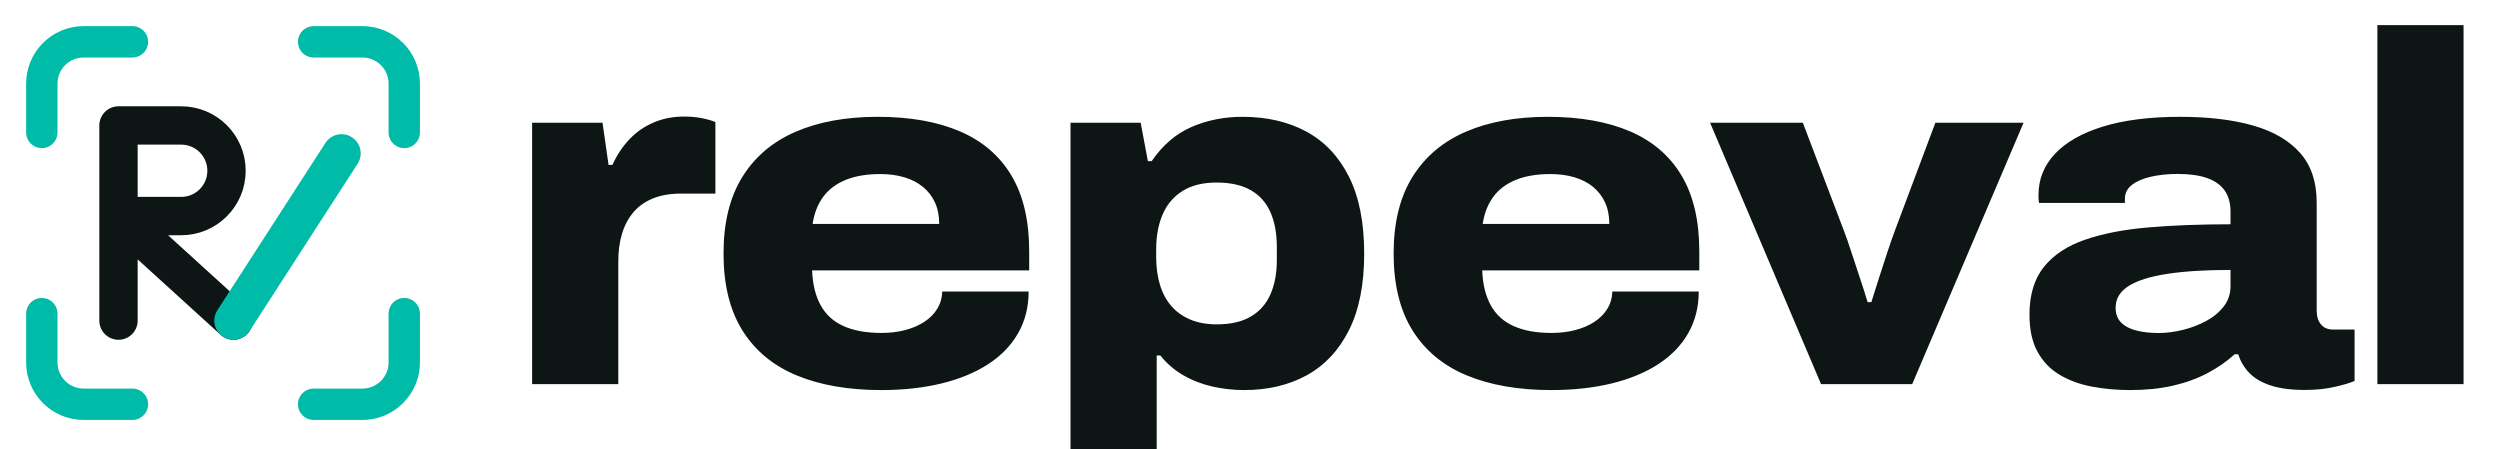
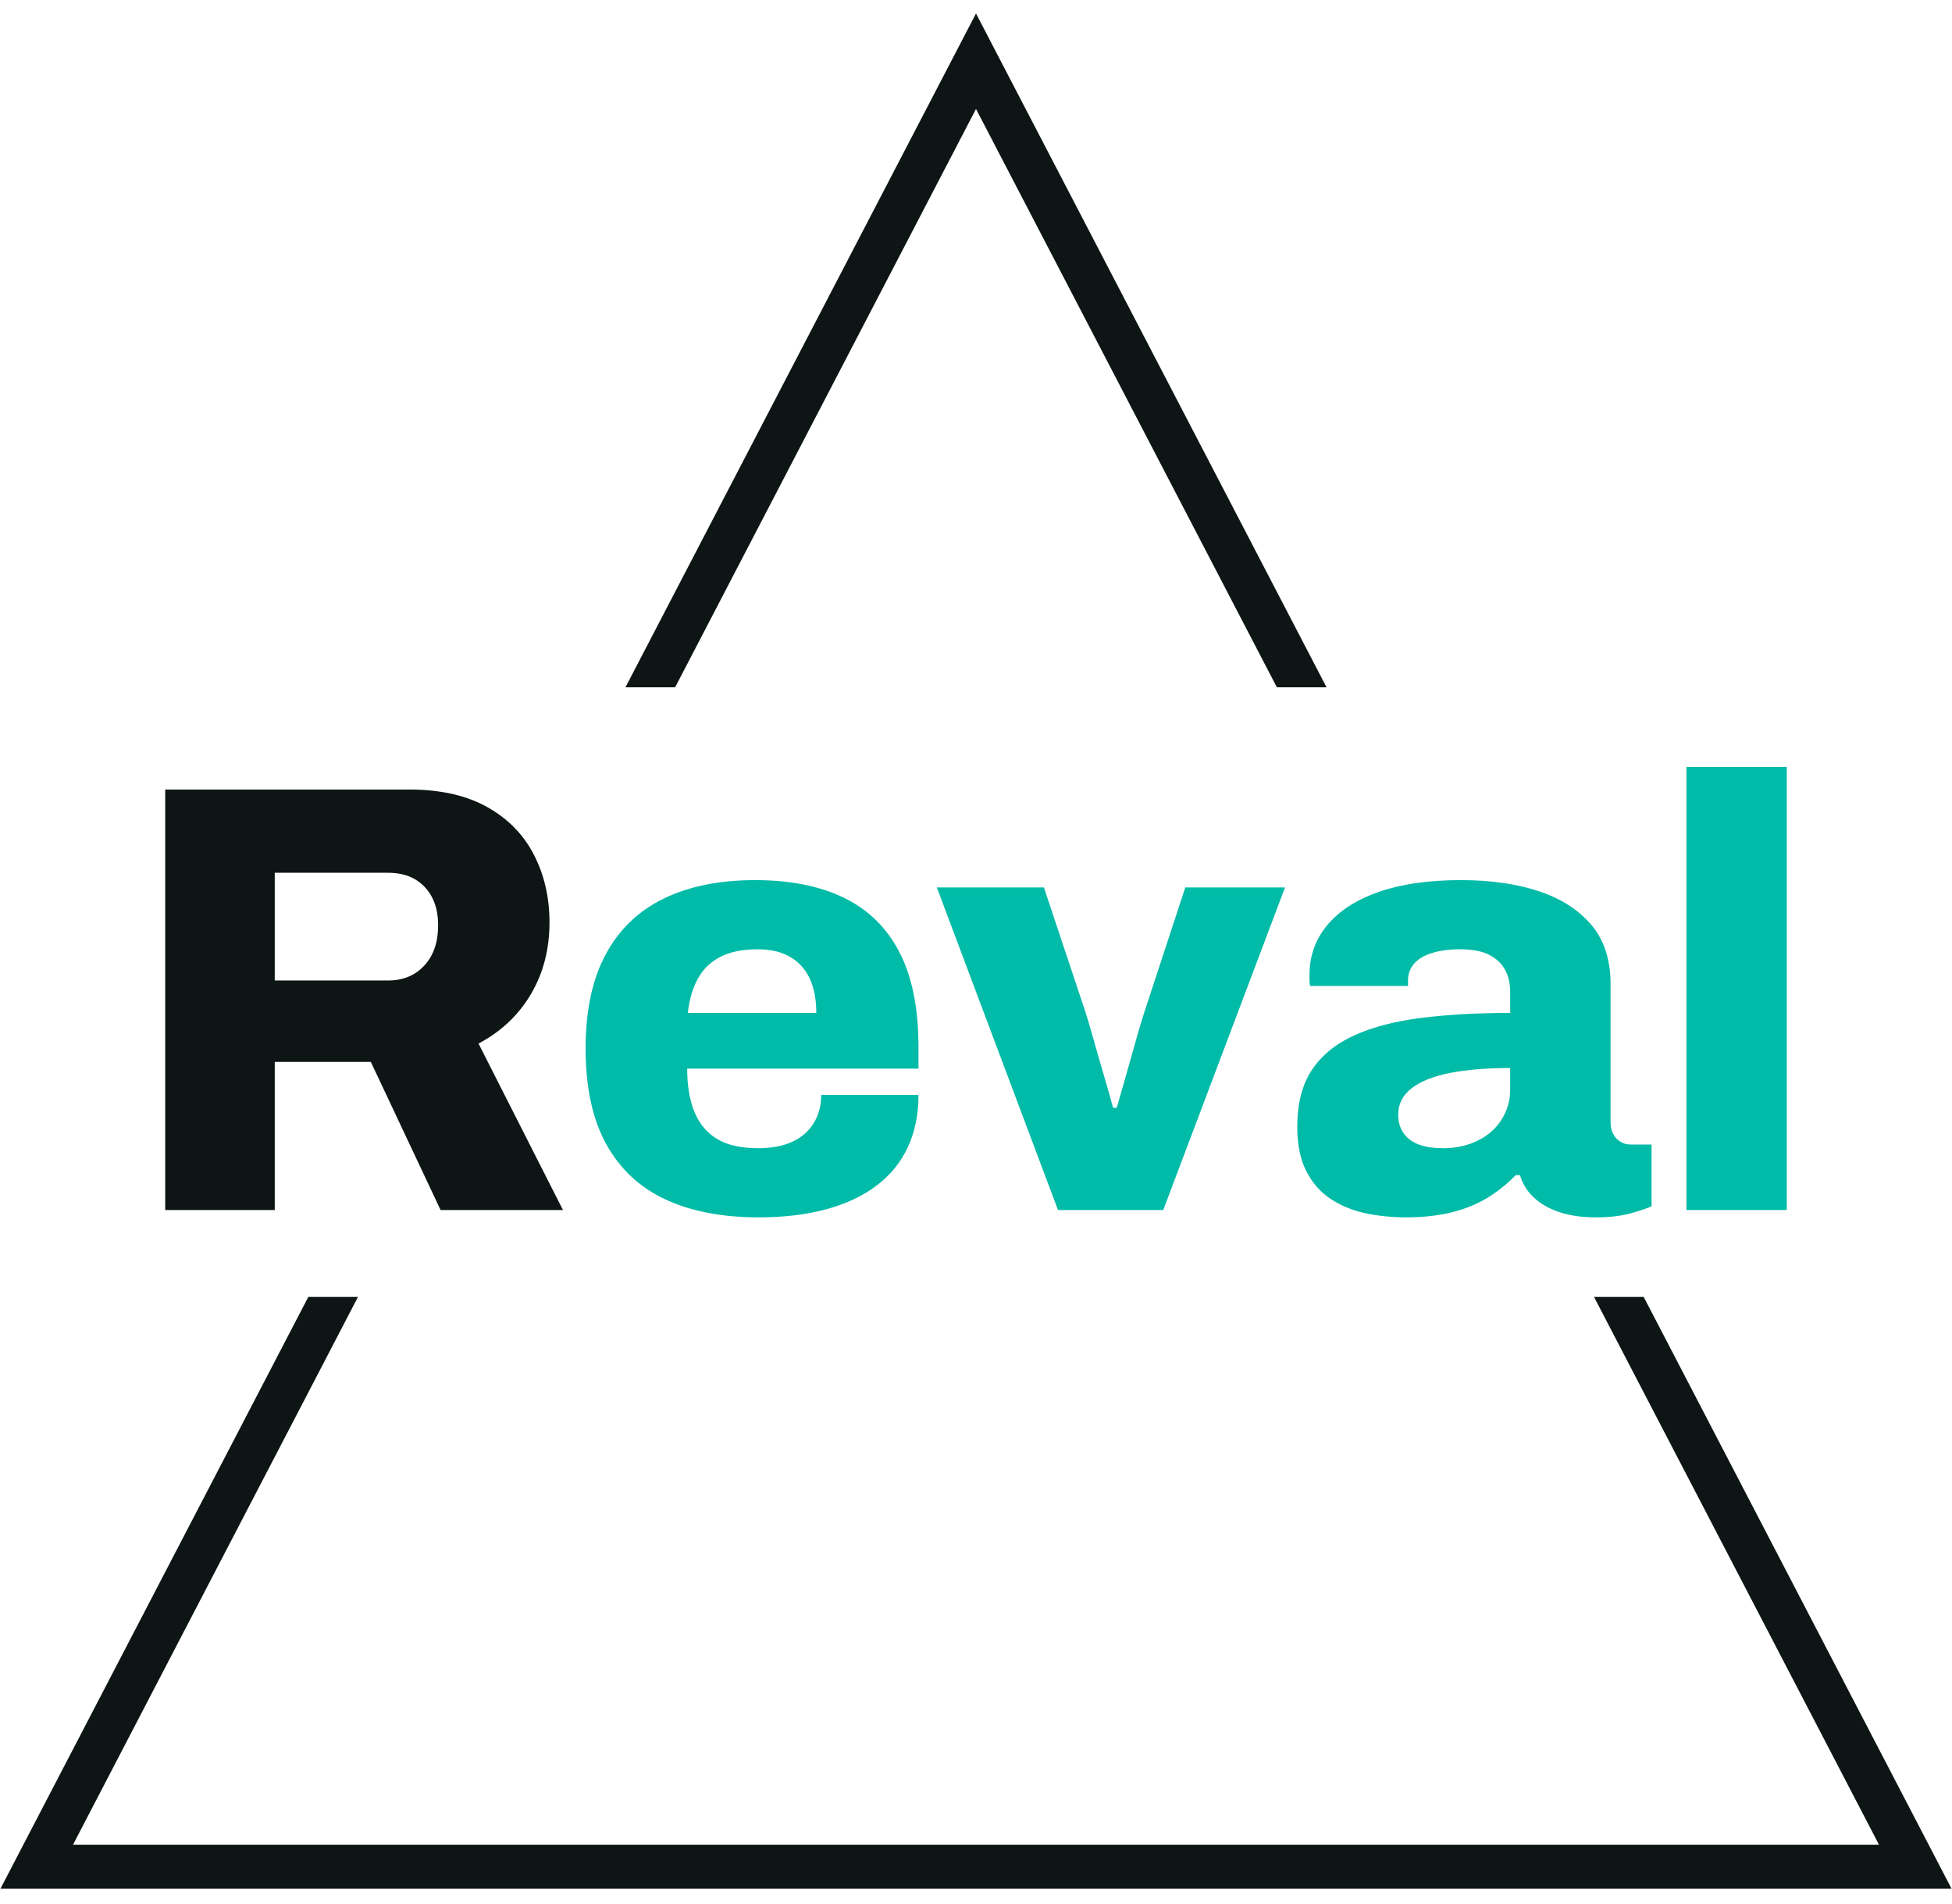
- <svg xmlns="http://www.w3.org/2000/svg" viewBox="0 -775 5044 904" role="img" aria-label="Repeval">
-   <g transform="translate(0 -775) scale(14.0625)">
-     <path fill="none" stroke="#00bba7" stroke-width="4.5" stroke-linecap="round" stroke-linejoin="round" d="M6 19V12a6 6 0 0 1 6-6h7M45 6h7a6 6 0 0 1 6 6v7M58 45v7a6 6 0 0 1-6 6h-7M19 58h-7a6 6 0 0 1-6-6v-7" />
-     <path fill="none" stroke="#0d1615" stroke-width="5.5" stroke-linecap="round" stroke-linejoin="round" d="M17 46V18h9a6.5 6.5 0 0 1 0 13h-9L33.5 46" />
-     <path fill="none" stroke="#00bba7" stroke-width="5.5" stroke-linecap="round" d="M33.5 46L49 22" />
-   </g>
-   <path fill="#0d1615" transform="translate(1010 0)" d="M63.598 0.0V-527.306H205.677L217.829 -442.18H225.57Q238.984 -471.859 259.865 -493.896Q280.745 -515.933 308.825 -527.891Q336.905 -539.85 370.07 -539.85Q389.203 -539.85 405.591 -536.676Q421.978 -533.503 433.381 -528.739V-384.425H364.522Q331.268 -384.425 307.185 -374.569Q283.103 -364.712 267.733 -346.432Q252.362 -328.151 244.917 -303.205Q237.471 -278.258 237.471 -247.835V0.0Z M767.89 12.0Q669.272 12.0 597.927 -17.37Q526.582 -46.739 488.181 -107.87Q449.78 -169.0 449.78 -263.543Q449.78 -356.799 487.69 -417.92Q525.6 -479.042 595.336 -509.174Q665.071 -539.306 760.794 -539.306Q858.431 -539.306 926.769 -509.955Q995.108 -480.603 1030.799 -420.626Q1066.49 -360.649 1066.49 -268.036V-229.45H628.508Q630.162 -187.254 645.8 -158.967Q661.438 -130.68 692.179 -116.969Q722.921 -103.258 768.395 -103.258Q794.132 -103.258 816.265 -109.038Q838.397 -114.819 854.97 -125.685Q871.542 -136.55 881.005 -152.024Q890.467 -167.498 891.124 -186.866H1065.352Q1065.352 -139.905 1044.184 -102.821Q1023.016 -65.736 983.687 -40.221Q944.357 -14.706 889.601 -1.353Q834.846 12.0 767.89 12.0ZM629.527 -323.199H884.937Q884.937 -347.758 876.416 -366.396Q867.895 -385.034 852.137 -397.933Q836.38 -410.833 814.544 -417.322Q792.708 -423.811 766.102 -423.811Q724.864 -423.811 695.874 -411.877Q666.884 -399.943 650.564 -377.457Q634.244 -354.972 629.527 -323.199Z M1149.88 189.111V-527.306H1291.439L1305.943 -449.914H1313.683Q1346.572 -498.15 1393.83 -518.728Q1441.088 -539.306 1496.763 -539.306Q1570.553 -539.306 1625.675 -509.533Q1680.796 -479.759 1711.593 -418.618Q1742.389 -357.477 1742.389 -263.243Q1742.389 -169.766 1711.583 -108.657Q1680.778 -47.547 1626.332 -17.773Q1571.886 12.0 1500.397 12.0Q1467.429 12.0 1435.622 4.737Q1403.815 -2.525 1376.997 -18.136Q1350.179 -33.746 1331.038 -57.858H1323.754V189.111ZM1444.989 -120.583Q1487.087 -120.583 1513.81 -136.399Q1540.533 -152.216 1553.329 -181.364Q1566.126 -210.513 1566.126 -250.415V-276.699Q1566.126 -317.318 1553.329 -346.585Q1540.533 -375.853 1513.591 -391.288Q1486.648 -406.723 1444.551 -406.723Q1403.403 -406.723 1376.21 -389.855Q1349.017 -372.987 1335.863 -342.642Q1322.708 -312.298 1322.708 -271.65V-256.157Q1322.708 -226.03 1330.129 -201.053Q1337.55 -176.077 1352.694 -158.264Q1367.837 -140.451 1390.906 -130.517Q1413.975 -120.583 1444.989 -120.583Z M2119.89 12.0Q2021.272 12.0 1949.927 -17.37Q1878.582 -46.739 1840.181 -107.87Q1801.78 -169.0 1801.78 -263.543Q1801.78 -356.799 1839.69 -417.92Q1877.6 -479.042 1947.336 -509.174Q2017.071 -539.306 2112.794 -539.306Q2210.431 -539.306 2278.769 -509.955Q2347.108 -480.603 2382.799 -420.626Q2418.49 -360.649 2418.49 -268.036V-229.45H1980.508Q1982.162 -187.254 1997.8 -158.967Q2013.438 -130.68 2044.179 -116.969Q2074.921 -103.258 2120.395 -103.258Q2146.132 -103.258 2168.265 -109.038Q2190.397 -114.819 2206.97 -125.685Q2223.542 -136.55 2233.005 -152.024Q2242.467 -167.498 2243.124 -186.866H2417.352Q2417.352 -139.905 2396.184 -102.821Q2375.016 -65.736 2335.687 -40.221Q2296.357 -14.706 2241.601 -1.353Q2186.846 12.0 2119.89 12.0ZM1981.527 -323.199H2236.937Q2236.937 -347.758 2228.416 -366.396Q2219.895 -385.034 2204.137 -397.933Q2188.38 -410.833 2166.544 -417.322Q2144.708 -423.811 2118.102 -423.811Q2076.864 -423.811 2047.874 -411.877Q2018.884 -399.943 2002.564 -377.457Q1986.244 -354.972 1981.527 -323.199Z M2664.138 0.0 2440.283 -527.306H2627.447L2710.675 -308.447Q2716.612 -293.254 2724.897 -267.577Q2733.182 -241.9 2742.391 -214.681Q2751.6 -187.462 2758.06 -165.362H2765.587Q2772.308 -186.683 2780.919 -213.773Q2789.531 -240.862 2798.109 -266.658Q2806.686 -292.453 2812.86 -308.968L2894.807 -527.306H3072.711L2848.053 0.0Z M3288.12 12.0Q3247.708 12.0 3210.981 5.105Q3174.254 -1.79 3145.736 -18.696Q3117.218 -35.602 3100.947 -65.19Q3084.675 -94.778 3084.675 -140.142Q3084.675 -200.094 3113.705 -236.389Q3142.735 -272.683 3196.542 -291.273Q3250.349 -309.863 3324.826 -316.182Q3399.304 -322.5 3490.287 -322.5V-347.747Q3490.287 -373.918 3478.39 -390.693Q3466.493 -407.468 3443.085 -415.758Q3419.677 -424.048 3383.274 -424.048Q3354.347 -424.048 3330.042 -418.554Q3305.737 -413.059 3291.468 -402.039Q3277.199 -391.018 3277.199 -373.707V-365.58H3104.08Q3103.08 -369.818 3102.97 -373.381Q3102.86 -376.945 3102.86 -381.876Q3102.86 -428.966 3135.927 -464.437Q3168.993 -499.908 3232.797 -519.607Q3296.601 -539.306 3388.643 -539.306Q3474.135 -539.306 3535.784 -521.746Q3597.432 -504.186 3630.796 -466.346Q3664.16 -428.505 3664.16 -366.396V-148.17Q3664.16 -130.801 3672.763 -120.46Q3681.366 -110.12 3697.311 -110.12H3740.604V-6.393Q3727.952 -0.763 3700.864 5.5Q3673.775 11.763 3639.746 11.763Q3598.542 11.763 3570.959 2.595Q3543.376 -6.572 3527.828 -22.947Q3512.28 -39.322 3505.914 -60.193H3498.671Q3475 -38.663 3443.843 -22.169Q3412.686 -5.676 3374.019 3.162Q3335.353 12.0 3288.12 12.0ZM3344.723 -103.099Q3368.14 -103.099 3393.445 -109.237Q3418.75 -115.374 3440.791 -127.164Q3462.833 -138.953 3476.56 -156.634Q3490.287 -174.314 3490.287 -197.423V-230.363Q3413.319 -230.363 3361.642 -222.297Q3309.964 -214.231 3284.221 -197.624Q3258.478 -181.017 3258.478 -154.346Q3258.478 -134.643 3270.418 -123.441Q3282.357 -112.239 3302.135 -107.669Q3321.914 -103.099 3344.723 -103.099Z M3786.598 0.0V-724.306H3960.471V0.0Z" />
+ <svg xmlns="http://www.w3.org/2000/svg" viewBox="-195 -1977 3190 3110" role="img" aria-label="Reval">
+   <defs>
+     <clipPath id="gap-l">
+       <rect x="-195" y="-1977" width="3190" height="1123" />
+       <rect x="-195" y="142" width="3190" height="991" />
+     </clipPath>
+   </defs>
+   <path clip-path="url(#gap-l)" d="M1400 -1877L2935 1073H-135Z" fill="none" stroke="#0d1615" stroke-width="72" stroke-linejoin="miter" stroke-miterlimit="4" />
+   <path fill="#0d1615" d="M75 0V-687H474Q550 -687 601.0 -658.5Q652 -630 677.5 -580.5Q703 -531 703 -470Q703 -404 672.5 -352.5Q642 -301 587 -272L725 0H525L411 -242H254V0ZM254 -375H439Q476 -375 498.5 -399.5Q521 -424 521 -465Q521 -492 511.0 -511.0Q501 -530 483.0 -540.5Q465 -551 439 -551H254Z" />
+   <path fill="#00bba7" d="M1045.0 12Q955.0 12 892.0 -17.5Q829.0 -47 795.5 -108.0Q762.0 -169 762.0 -264Q762.0 -357 795.0 -418.0Q828.0 -479 890.0 -509.0Q952.0 -539 1039.0 -539Q1125.0 -539 1184.5 -510.0Q1244.0 -481 1275.0 -421.0Q1306.0 -361 1306.0 -266V-231H928.0Q928.0 -189 940.0 -160.0Q952.0 -131 977.0 -116.0Q1002.0 -101 1044.0 -101Q1069.0 -101 1088.0 -107.0Q1107.0 -113 1120.0 -124.5Q1133.0 -136 1140.0 -152.0Q1147.0 -168 1147.0 -188H1306.0Q1306.0 -140 1288.5 -102.5Q1271.0 -65 1237.0 -39.5Q1203.0 -14 1154.5 -1.0Q1106.0 12 1045.0 12ZM929.0 -322H1139.0Q1139.0 -348 1132.5 -367.5Q1126.0 -387 1113.5 -400.0Q1101.0 -413 1083.5 -419.5Q1066.0 -426 1043.0 -426Q1007.0 -426 983.0 -414.0Q959.0 -402 946.0 -379.0Q933.0 -356 929.0 -322Z M1534.0 0 1336.0 -527H1511.0L1578.0 -326Q1583.0 -311 1591.0 -282.5Q1599.0 -254 1608.0 -223.5Q1617.0 -193 1624.0 -167H1630.0Q1637.0 -191 1645.5 -221.0Q1654.0 -251 1662.0 -279.5Q1670.0 -308 1676.0 -326L1742.0 -527H1905.0L1706.0 0Z M2102.0 12Q2069.0 12 2037.5 5.5Q2006.0 -1 1980.5 -17.5Q1955.0 -34 1940.0 -63.0Q1925.0 -92 1925.0 -136Q1925.0 -193 1949.0 -229.0Q1973.0 -265 2018.5 -285.5Q2064.0 -306 2128.5 -314.0Q2193.0 -322 2273.0 -322V-355Q2273.0 -378 2264.0 -393.5Q2255.0 -409 2237.5 -417.5Q2220.0 -426 2191.0 -426Q2165.0 -426 2145.5 -420.0Q2126.0 -414 2116.0 -402.5Q2106.0 -391 2106.0 -375V-366H1946.0Q1945.0 -371 1945.0 -374.5Q1945.0 -378 1945.0 -384Q1945.0 -431 1974.5 -466.0Q2004.0 -501 2059.0 -520.0Q2114.0 -539 2192.0 -539Q2265.0 -539 2319.5 -521.0Q2374.0 -503 2405.5 -466.0Q2437.0 -429 2437.0 -369V-144Q2437.0 -127 2446.5 -117.0Q2456.0 -107 2470.0 -107H2504.0V-6Q2493.0 -1 2469.5 5.5Q2446.0 12 2413.0 12Q2379.0 12 2353.5 3.5Q2328.0 -5 2311.5 -20.5Q2295.0 -36 2289.0 -57H2282.0Q2263.0 -37 2237.5 -21.0Q2212.0 -5 2178.5 3.5Q2145.0 12 2102.0 12ZM2163.0 -101Q2187.0 -101 2207.0 -108.0Q2227.0 -115 2241.5 -127.5Q2256.0 -140 2264.5 -158.0Q2273.0 -176 2273.0 -197V-232Q2216.0 -232 2175.0 -224.0Q2134.0 -216 2112.0 -199.0Q2090.0 -182 2090.0 -156Q2090.0 -137 2099.5 -124.5Q2109.0 -112 2125.0 -106.5Q2141.0 -101 2163.0 -101Z M2561.0 0V-724H2725.0V0Z" />
</svg>
